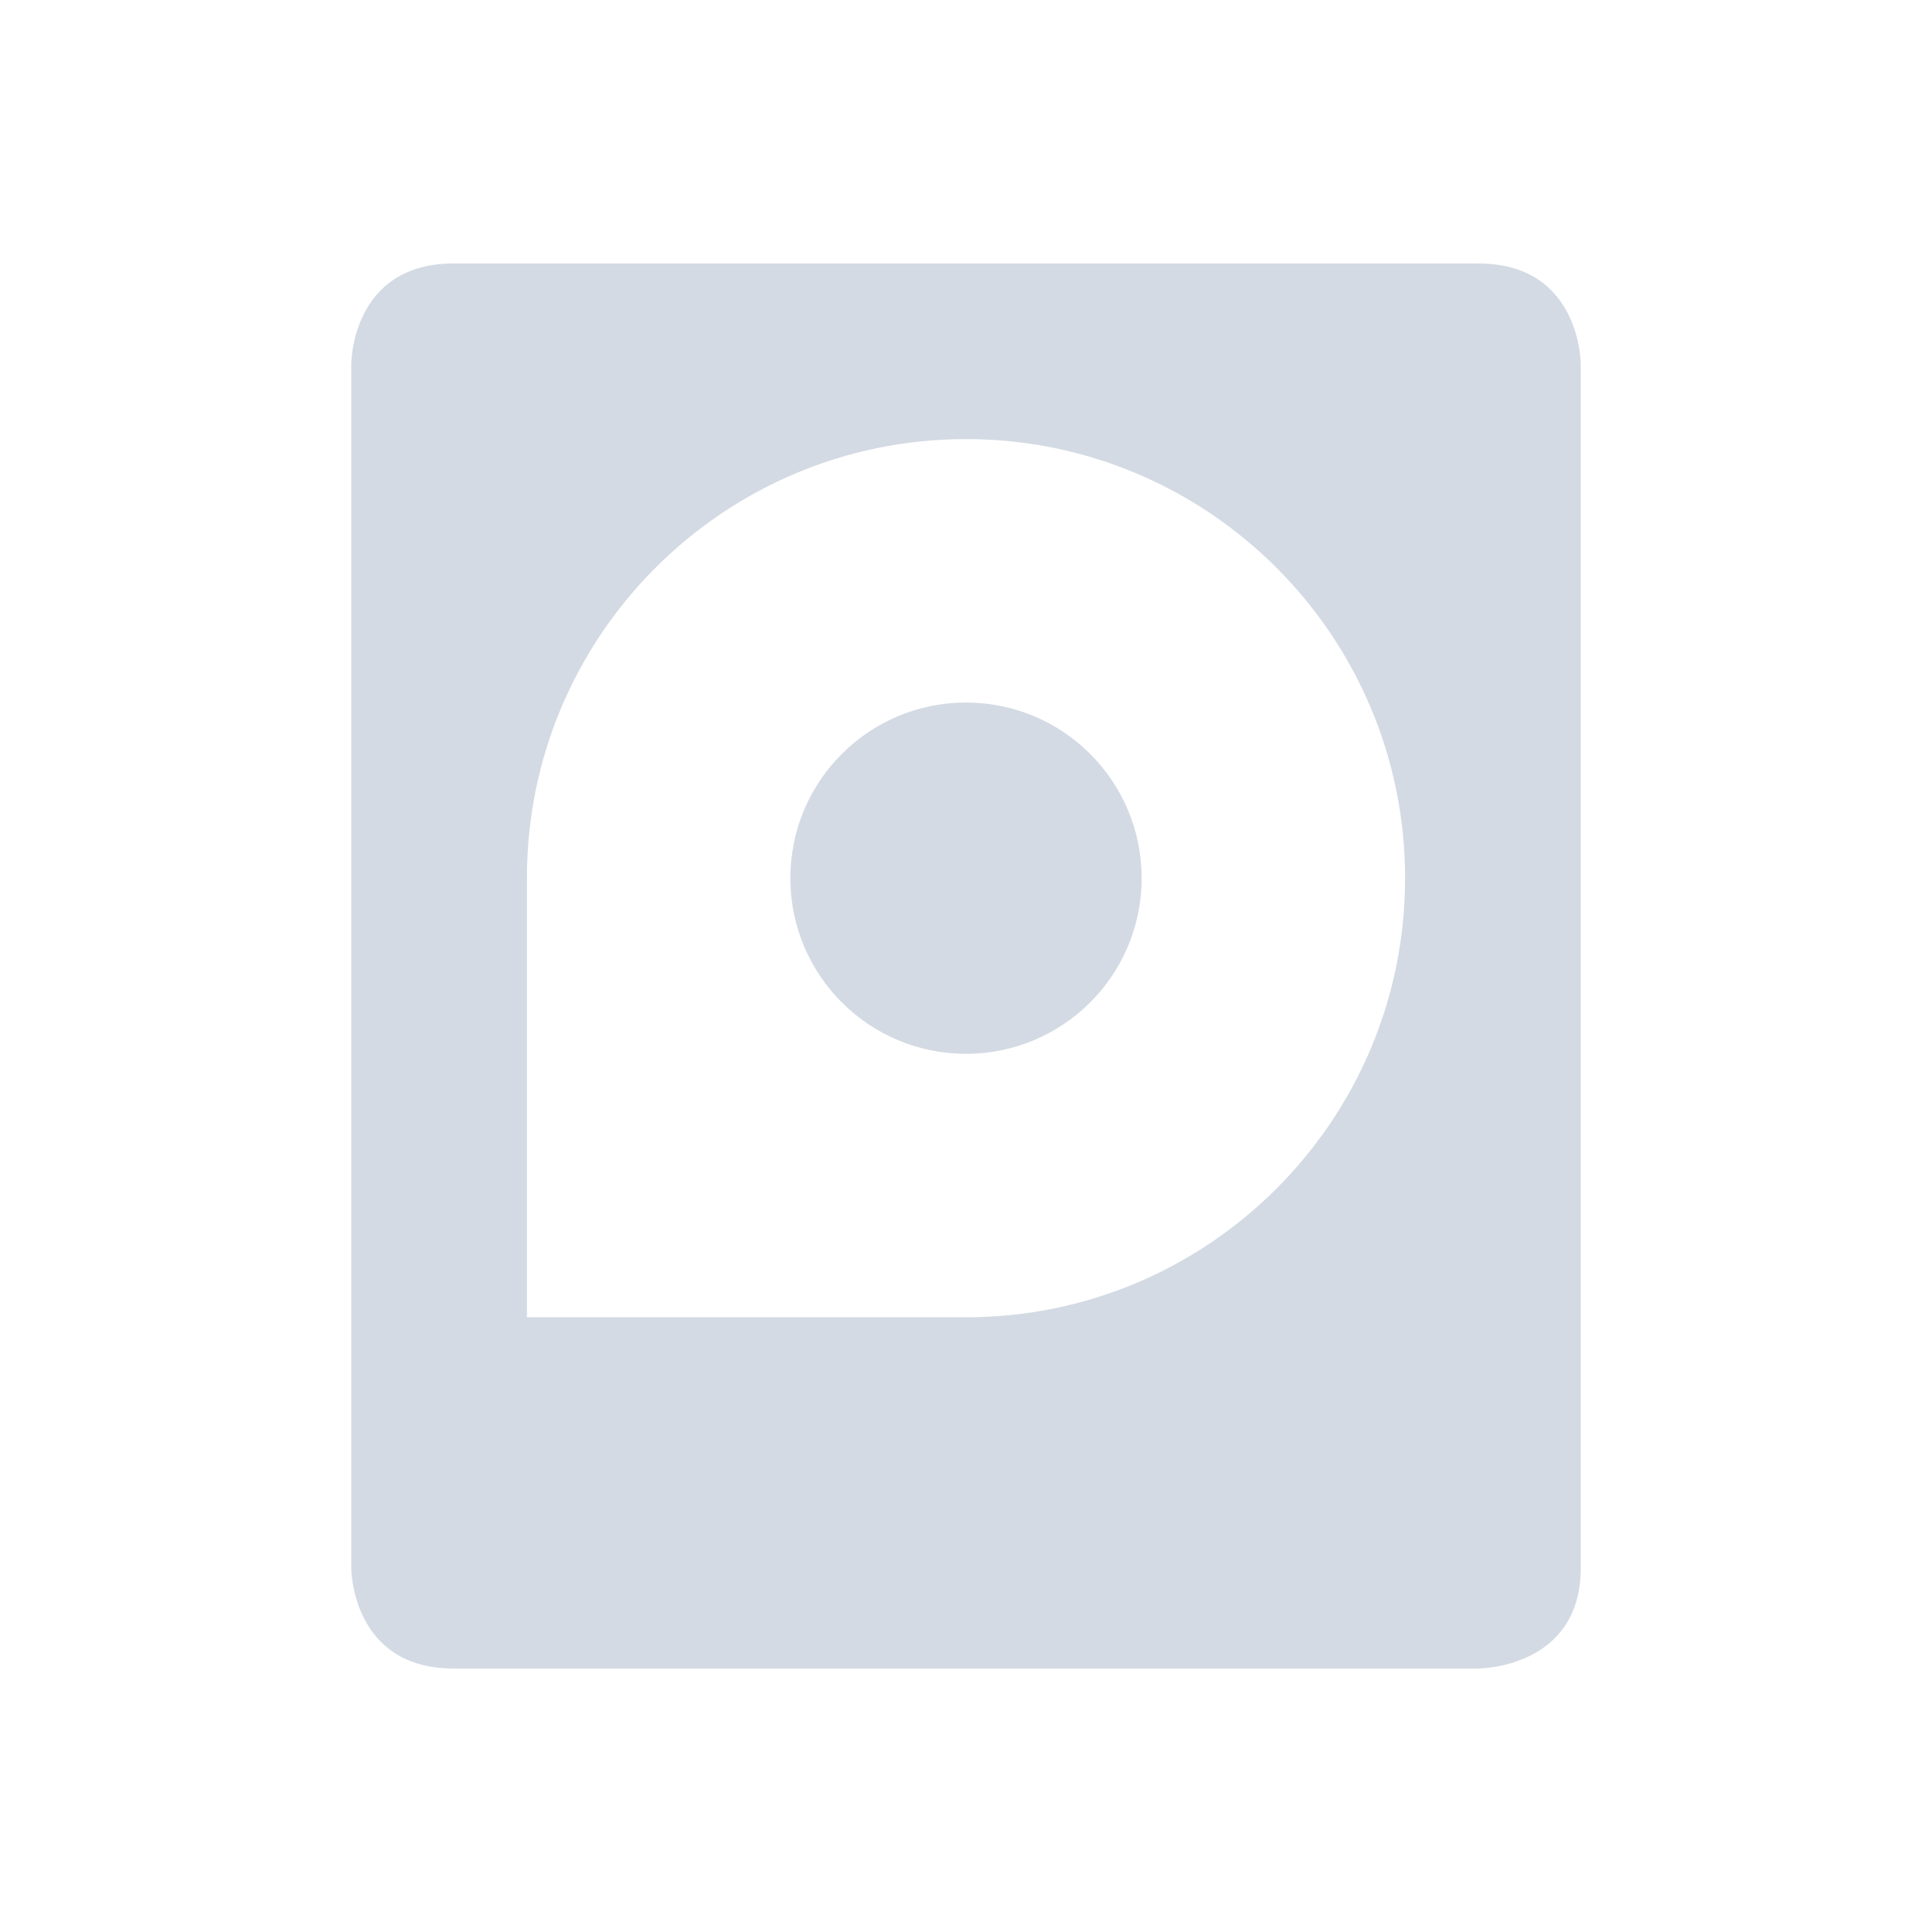
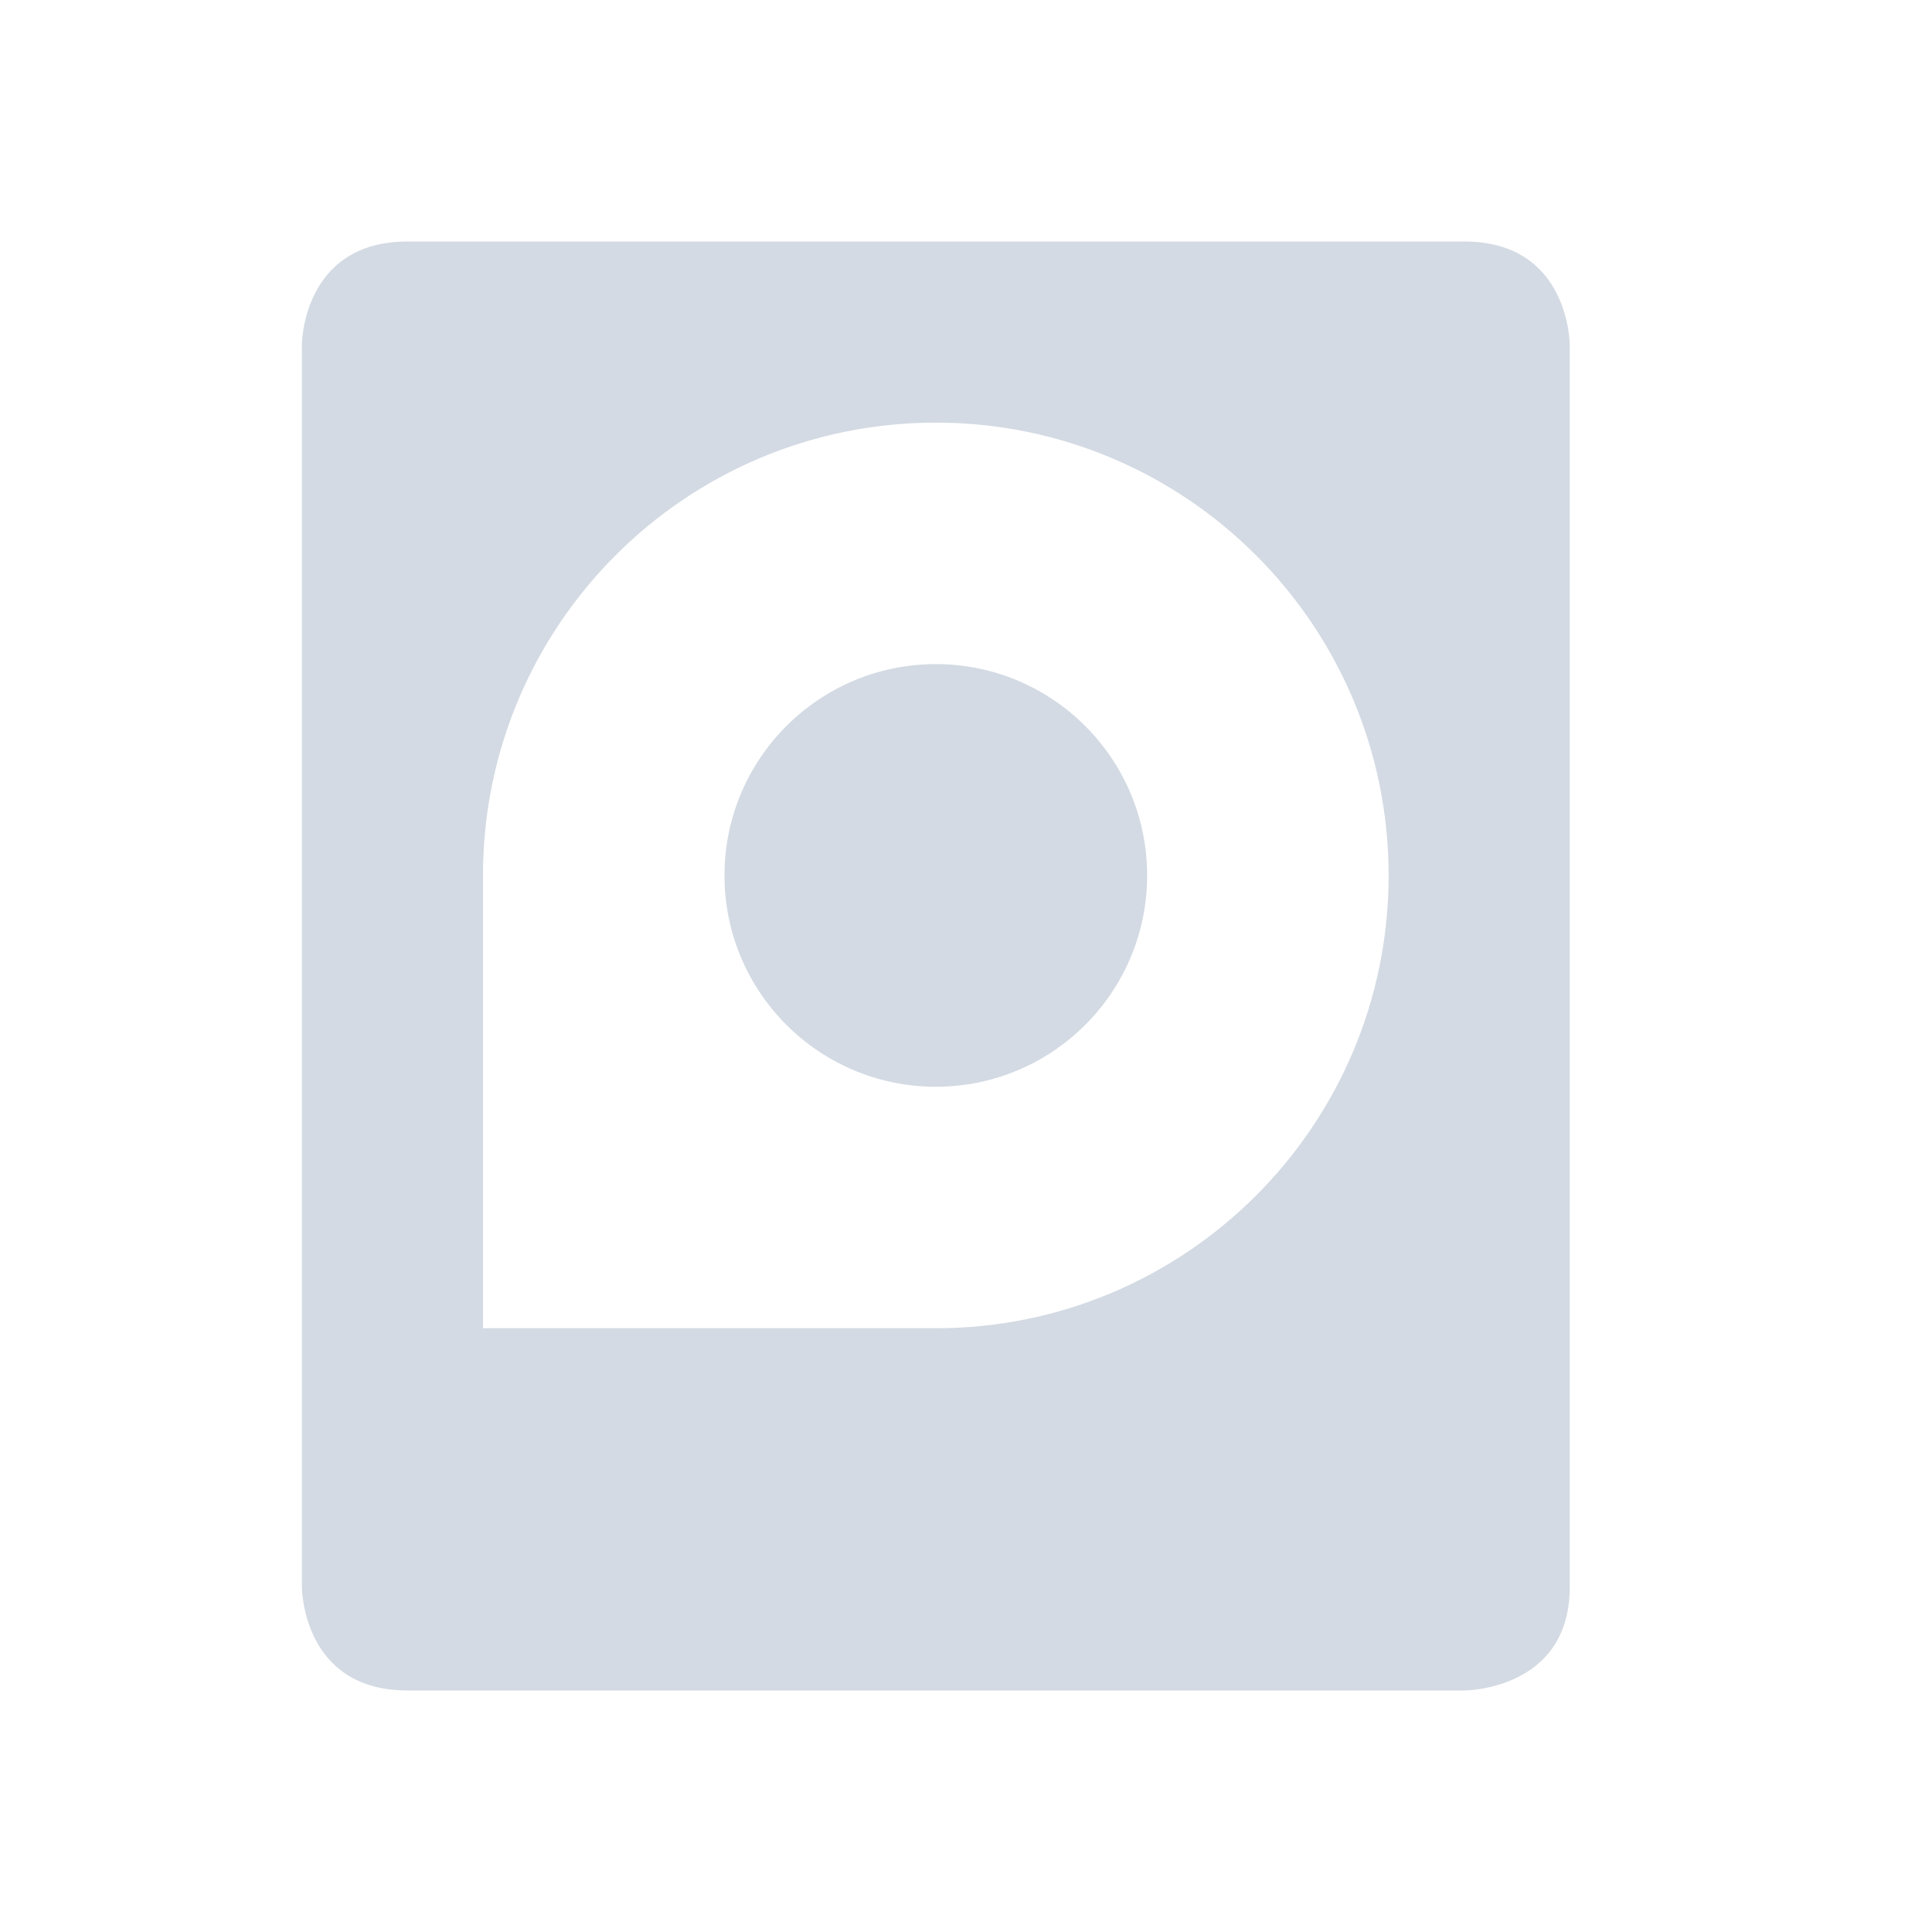
- <svg xmlns="http://www.w3.org/2000/svg" id="svg2" width="22" height="22" version="1.1">
-   <defs id="defs4">
+ <svg xmlns="http://www.w3.org/2000/svg" width="32" height="32" version="1.1">
+   <defs>
    <style id="current-color-scheme" type="text/css">
-    .ColorScheme-Text { color:#d3dae3; } .ColorScheme-Highlight { color:#5294e2; } .ColorScheme-ButtonBackground { color:#d3dae3; }
+    .ColorScheme-Background {color:#2f343f; } .ColorScheme-ButtonBackground { color:#444a58; } .ColorScheme-Highlight { color:#5294e2; } .ColorScheme-Text { color:#d3dae3; } .ColorScheme-NegativeText { color:#f44336; } .ColorScheme-PositiveText { color:#4caf50; } .ColorScheme-NeutralText { color:#ff9800; }
  </style>
  </defs>
-   <rect id="rect3018" class="ColorScheme-Text" width="16" height="16" x="-20.43" y="-19.39" ry="0" style="opacity:0;fill:currentColor;fill-opacity:1;stroke:none" />
-   <g id="16-16-drive-harddisk">
-     <rect id="rect3835" width="16" height="16" x="-20" y="6" ry="0" style="opacity:0;fill:#131313;fill-opacity:0.671;stroke:none" />
-     <path id="rect8476" class="ColorScheme-Text" d="m -17,7 c -1,0 -1,1 -1,1 l 0,12 c 0,0 0,1 1,1 l 10,0 c 0,0 1,0 1,-1 L -6,8 c 0,0 0,-1 -1,-1 z m 5,2 c 2.209,0 4,1.791 4,4 0,2.209 -1.791,4 -4,4 l -4,0 0,-4 c 0,-2.209 1.791,-4 4,-4 z m 0,2 c -1.105,0 -2,0.895 -2,2 0,1.105 0.895,2 2,2 1.105,0 2,-0.895 2,-2 0,-1.105 -0.895,-2 -2,-2 z" style="fill:currentColor;fill-opacity:1" />
+   <g id="22-22-drive-harddisk" transform="translate(32,10)">
+     <rect style="opacity:0.001" width="22" height="22" x="0" y="0" ry="1.375" />
+     <path style="fill:currentColor" class="ColorScheme-Text" d="M 5.166,3 C 3.999,3 4,4.143 4,4.143 V 17.857 C 4,17.857 3.999,19 5.166,19 H 16.834 C 16.834,19 18,19 18,17.857 V 4.143 C 18,4.143 18.001,3 16.834,3 Z M 11,5 c 2.761,0 5,2.239 5,5 0,2.761 -2.239,5 -5,5 H 6 V 10 C 6,7.239 8.239,5 11,5 Z m 0,3 c -1.105,0 -2,0.895 -2,2 0,1.105 0.895,2 2,2 1.105,0 2,-0.895 2,-2 0,-1.105 -0.895,-2 -2,-2 z" />
  </g>
  <g id="drive-harddisk">
-     <rect id="rect3004" class="ColorScheme-Text" width="22" height="22" x="0" y="0" ry="1.375" style="opacity:0;fill:currentColor;fill-opacity:1;stroke:none" />
-     <path id="path4153" class="ColorScheme-Text" d="M 5.166,3 C 3.999,3 4,4.143 4,4.143 L 4,17.857 C 4,17.857 3.999,19 5.166,19 l 11.668,0 C 16.834,19 18,19 18,17.857 L 18,4.143 C 18,4.143 18.001,3 16.834,3 L 5.166,3 Z M 11,5 c 2.761,0 5,2.239 5,5 0,2.761 -2.239,5 -5,5 L 6,15 6,10 C 6,7.239 8.239,5 11,5 Z m 0,3 c -1.105,0 -2,0.895 -2,2 0,1.105 0.895,2 2,2 1.105,0 2,-0.895 2,-2 0,-1.105 -0.895,-2 -2,-2 z" style="fill:currentColor;fill-opacity:1" />
+     <rect style="opacity:0.001" width="32" height="32" x="0" y="0" ry="2" />
+     <path style="fill:currentColor" class="ColorScheme-Text" d="M 6.75 4 C 5 4 5 5.713 5 5.713 L 5 26.287 C 5 26.287 5 28 6.75 28 L 24.252 28 C 24.252 28 26 28.001 26 26.287 L 26 5.713 C 26 5.713 26.002 4 24.252 4 L 6.75 4 z M 15.5 7 C 19.642 7 23 10.358 23 14.5 C 23 18.642 19.642 22 15.5 22 L 8 22 L 8 14.5 C 8 10.358 11.358 7 15.5 7 z M 15.5 11 C 13.567 11 12 12.567 12 14.5 C 12 16.433 13.567 18 15.5 18 C 17.433 18 19 16.433 19 14.5 C 19 12.567 17.433 11 15.5 11 z" />
  </g>
</svg>
